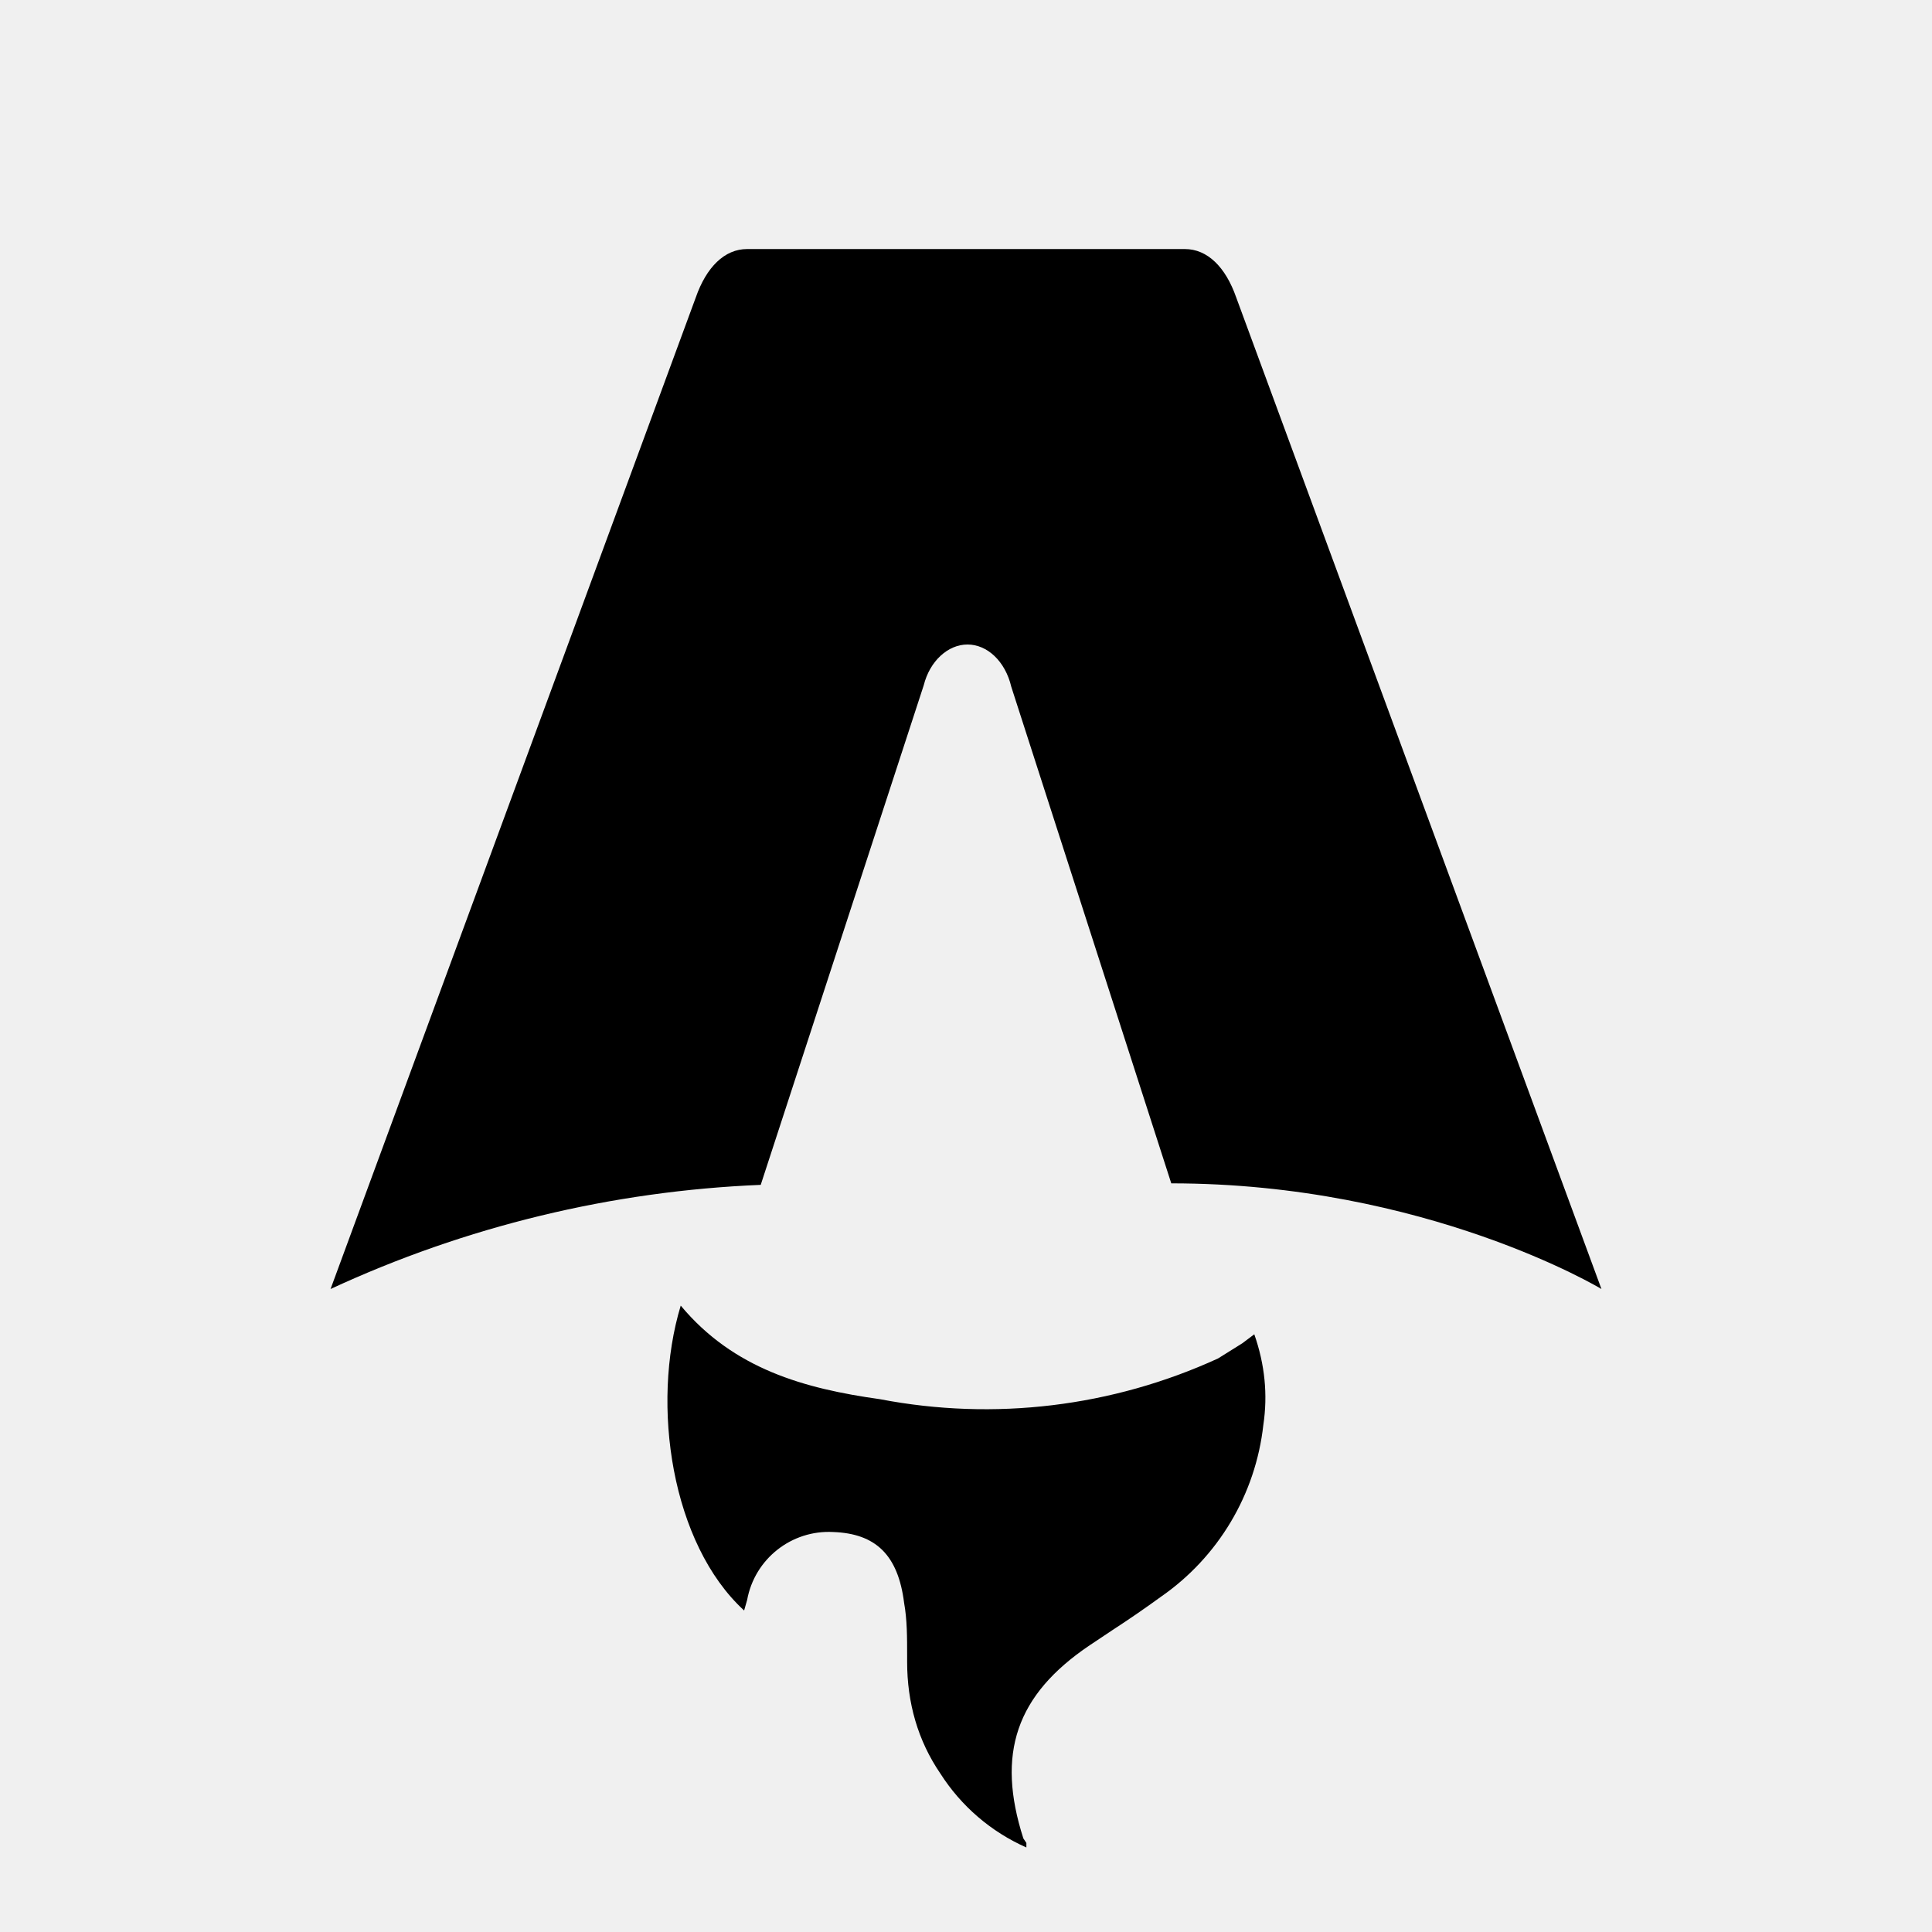
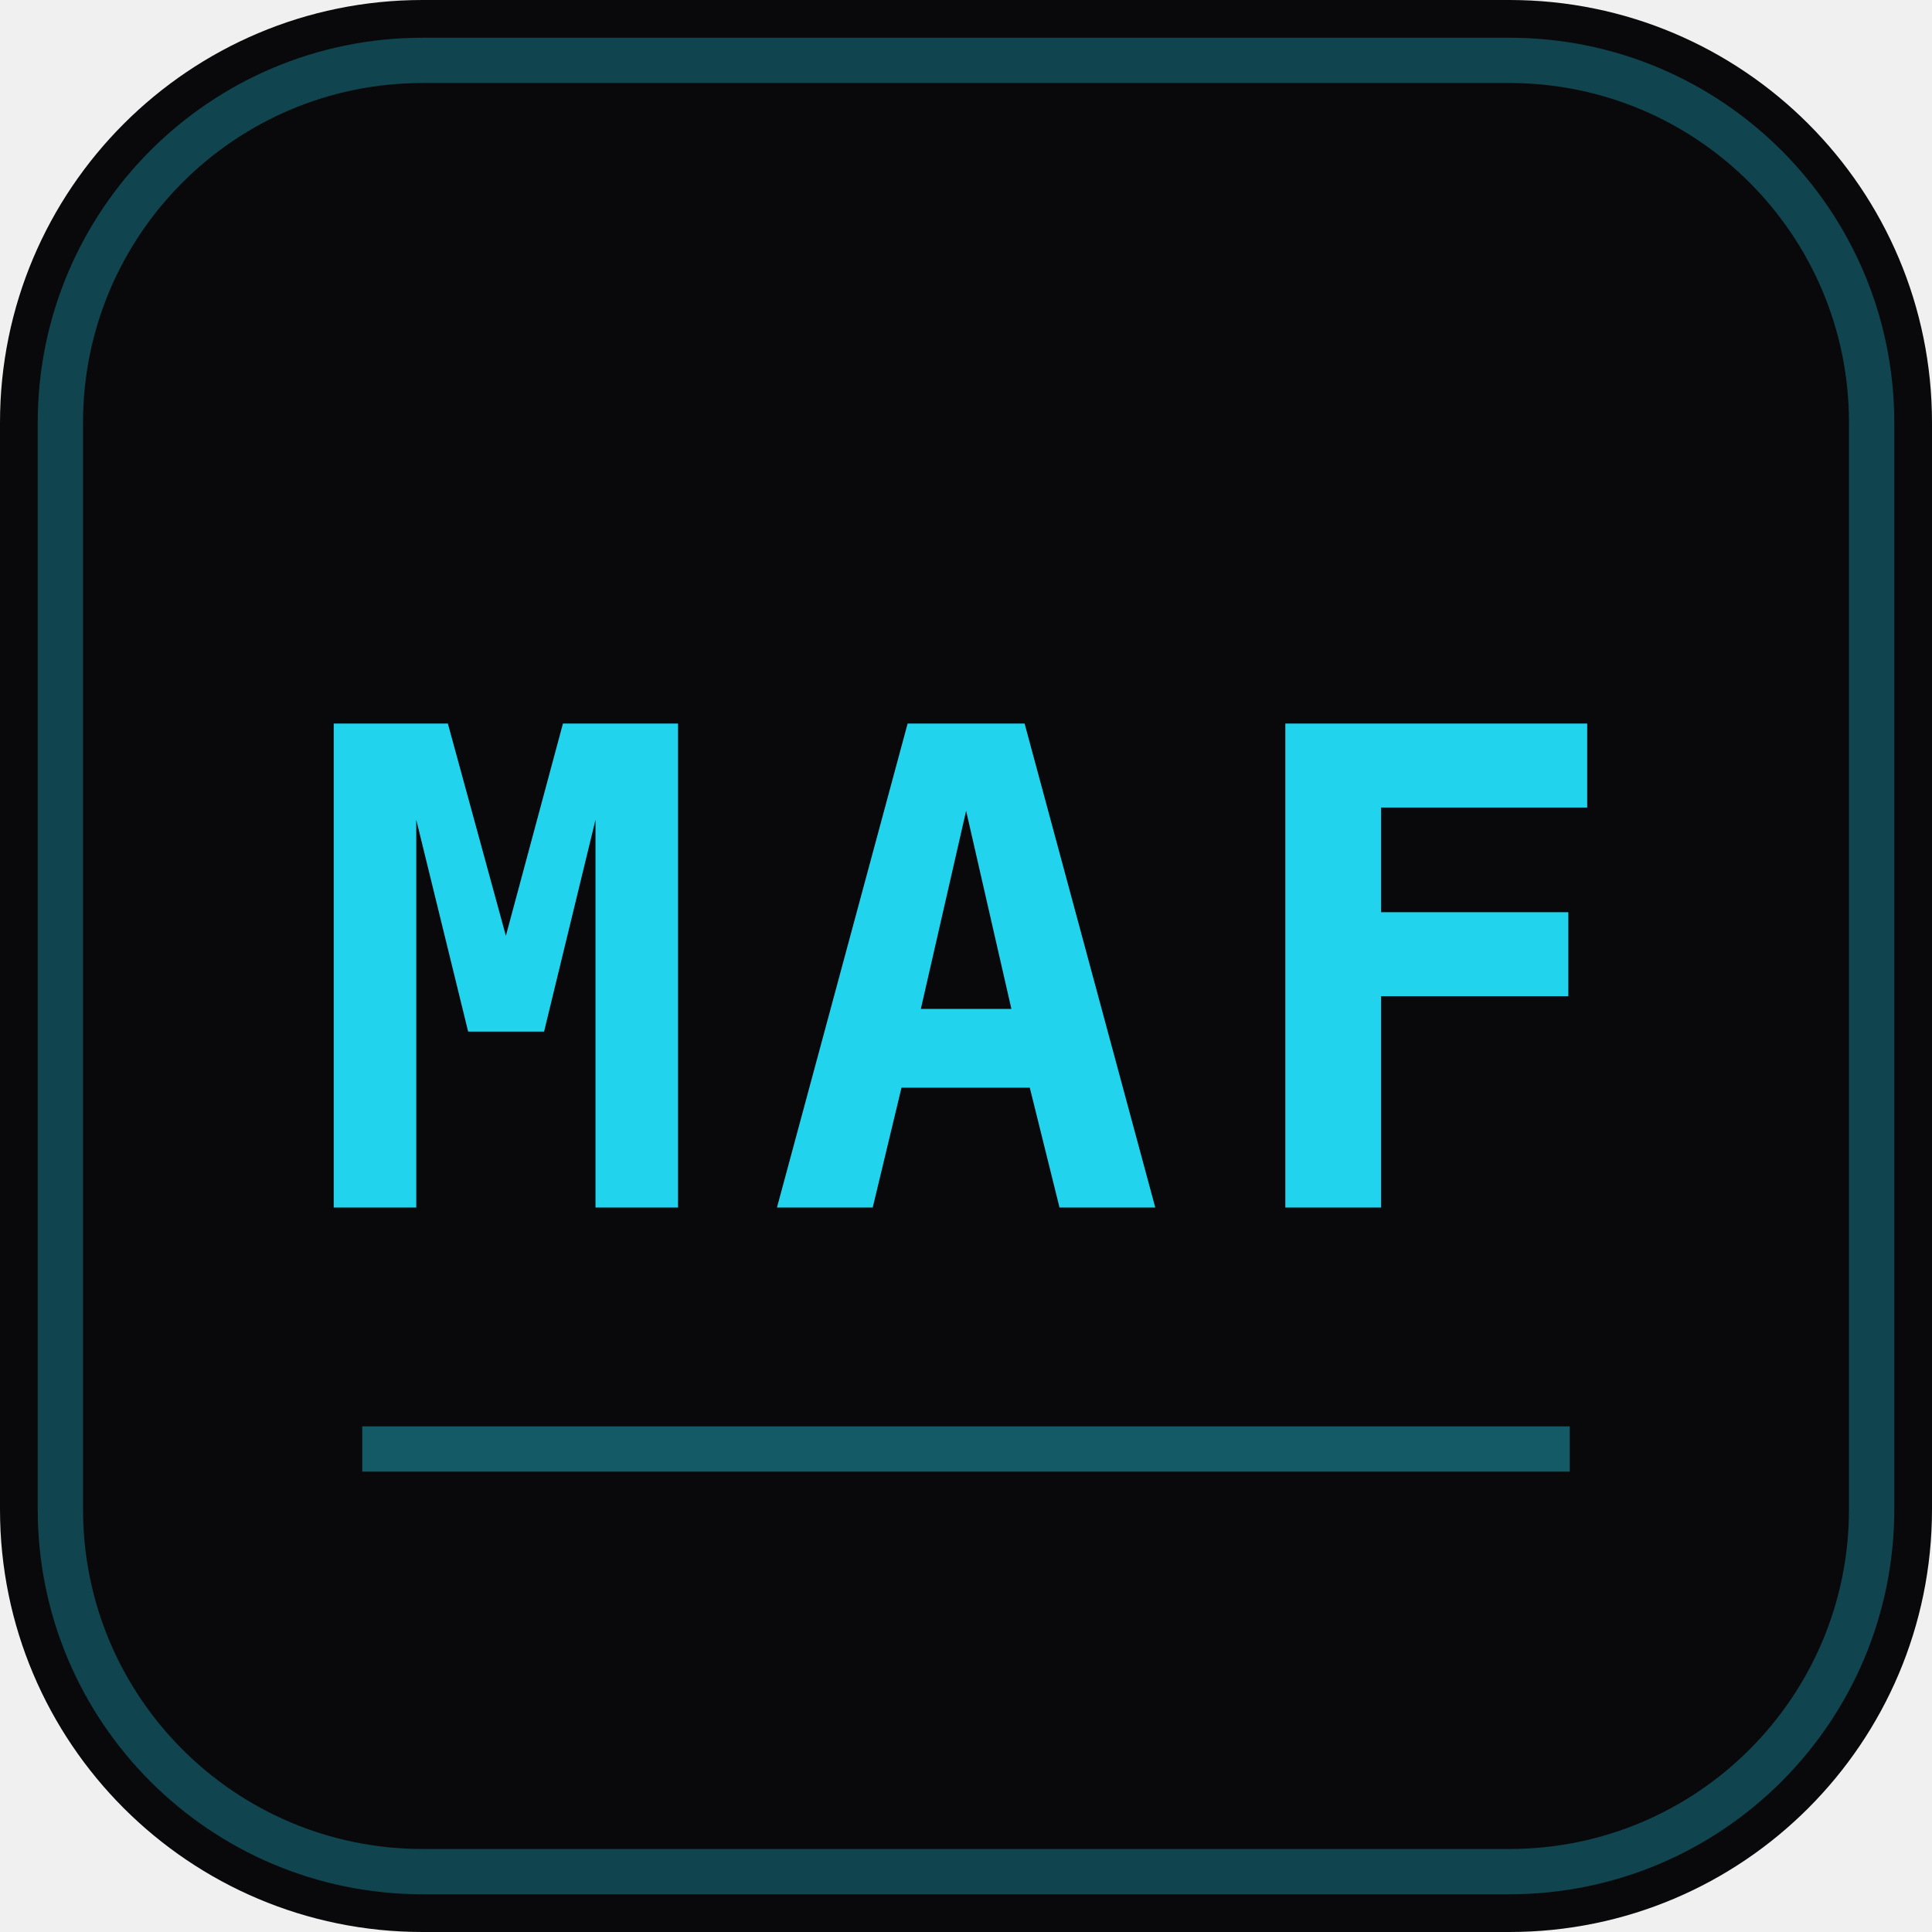
- <svg xmlns="http://www.w3.org/2000/svg" fill="none" viewBox="0 0 128 128">
-   <path d="M50.4 78.5a75.1 75.1 0 0 0-28.5 6.9l24.2-65.7c.7-2 1.9-3.2 3.4-3.2h29c1.5 0 2.7 1.2 3.4 3.2l24.2 65.7s-11.6-7-28.5-7L67 45.5c-.4-1.7-1.6-2.8-2.9-2.8-1.3 0-2.5 1.1-2.9 2.7L50.4 78.5Zm-1.1 28.2Zm-4.2-20.2c-2 6.6-.6 15.8 4.2 20.2a17.5 17.5 0 0 1 .2-.7 5.5 5.5 0 0 1 5.7-4.5c2.8.1 4.3 1.5 4.7 4.7.2 1.1.2 2.3.2 3.5v.4c0 2.7.7 5.2 2.2 7.4a13 13 0 0 0 5.7 4.9v-.3l-.2-.3c-1.8-5.6-.5-9.5 4.4-12.8l1.5-1a73 73 0 0 0 3.2-2.2 16 16 0 0 0 6.8-11.4c.3-2 .1-4-.6-6l-.8.6-1.6 1a37 37 0 0 1-22.4 2.7c-5-.7-9.7-2-13.2-6.2Z" />
-   <style>
-         path { fill: #000; }
-         @media (prefers-color-scheme: dark) {
-             path { fill: #FFF; }
-         }
-     </style>
+ <svg xmlns="http://www.w3.org/2000/svg" viewBox="0 0 64 64">
+   <rect width="64" height="64" rx="14" fill="#09090b" />
+   <rect x="2" y="2" width="60" height="60" rx="12" fill="none" stroke="#22d3ee" stroke-width="1.5" opacity="0.3" />
+   <text x="32" y="40" font-family="ui-monospace,SFMono-Regular,Menlo,monospace" font-size="22" font-weight="700" fill="#22d3ee" text-anchor="middle" letter-spacing="2">MAF</text>
+   <line x1="12" y1="48" x2="52" y2="48" stroke="#22d3ee" stroke-width="1.5" opacity="0.4" />
</svg>
